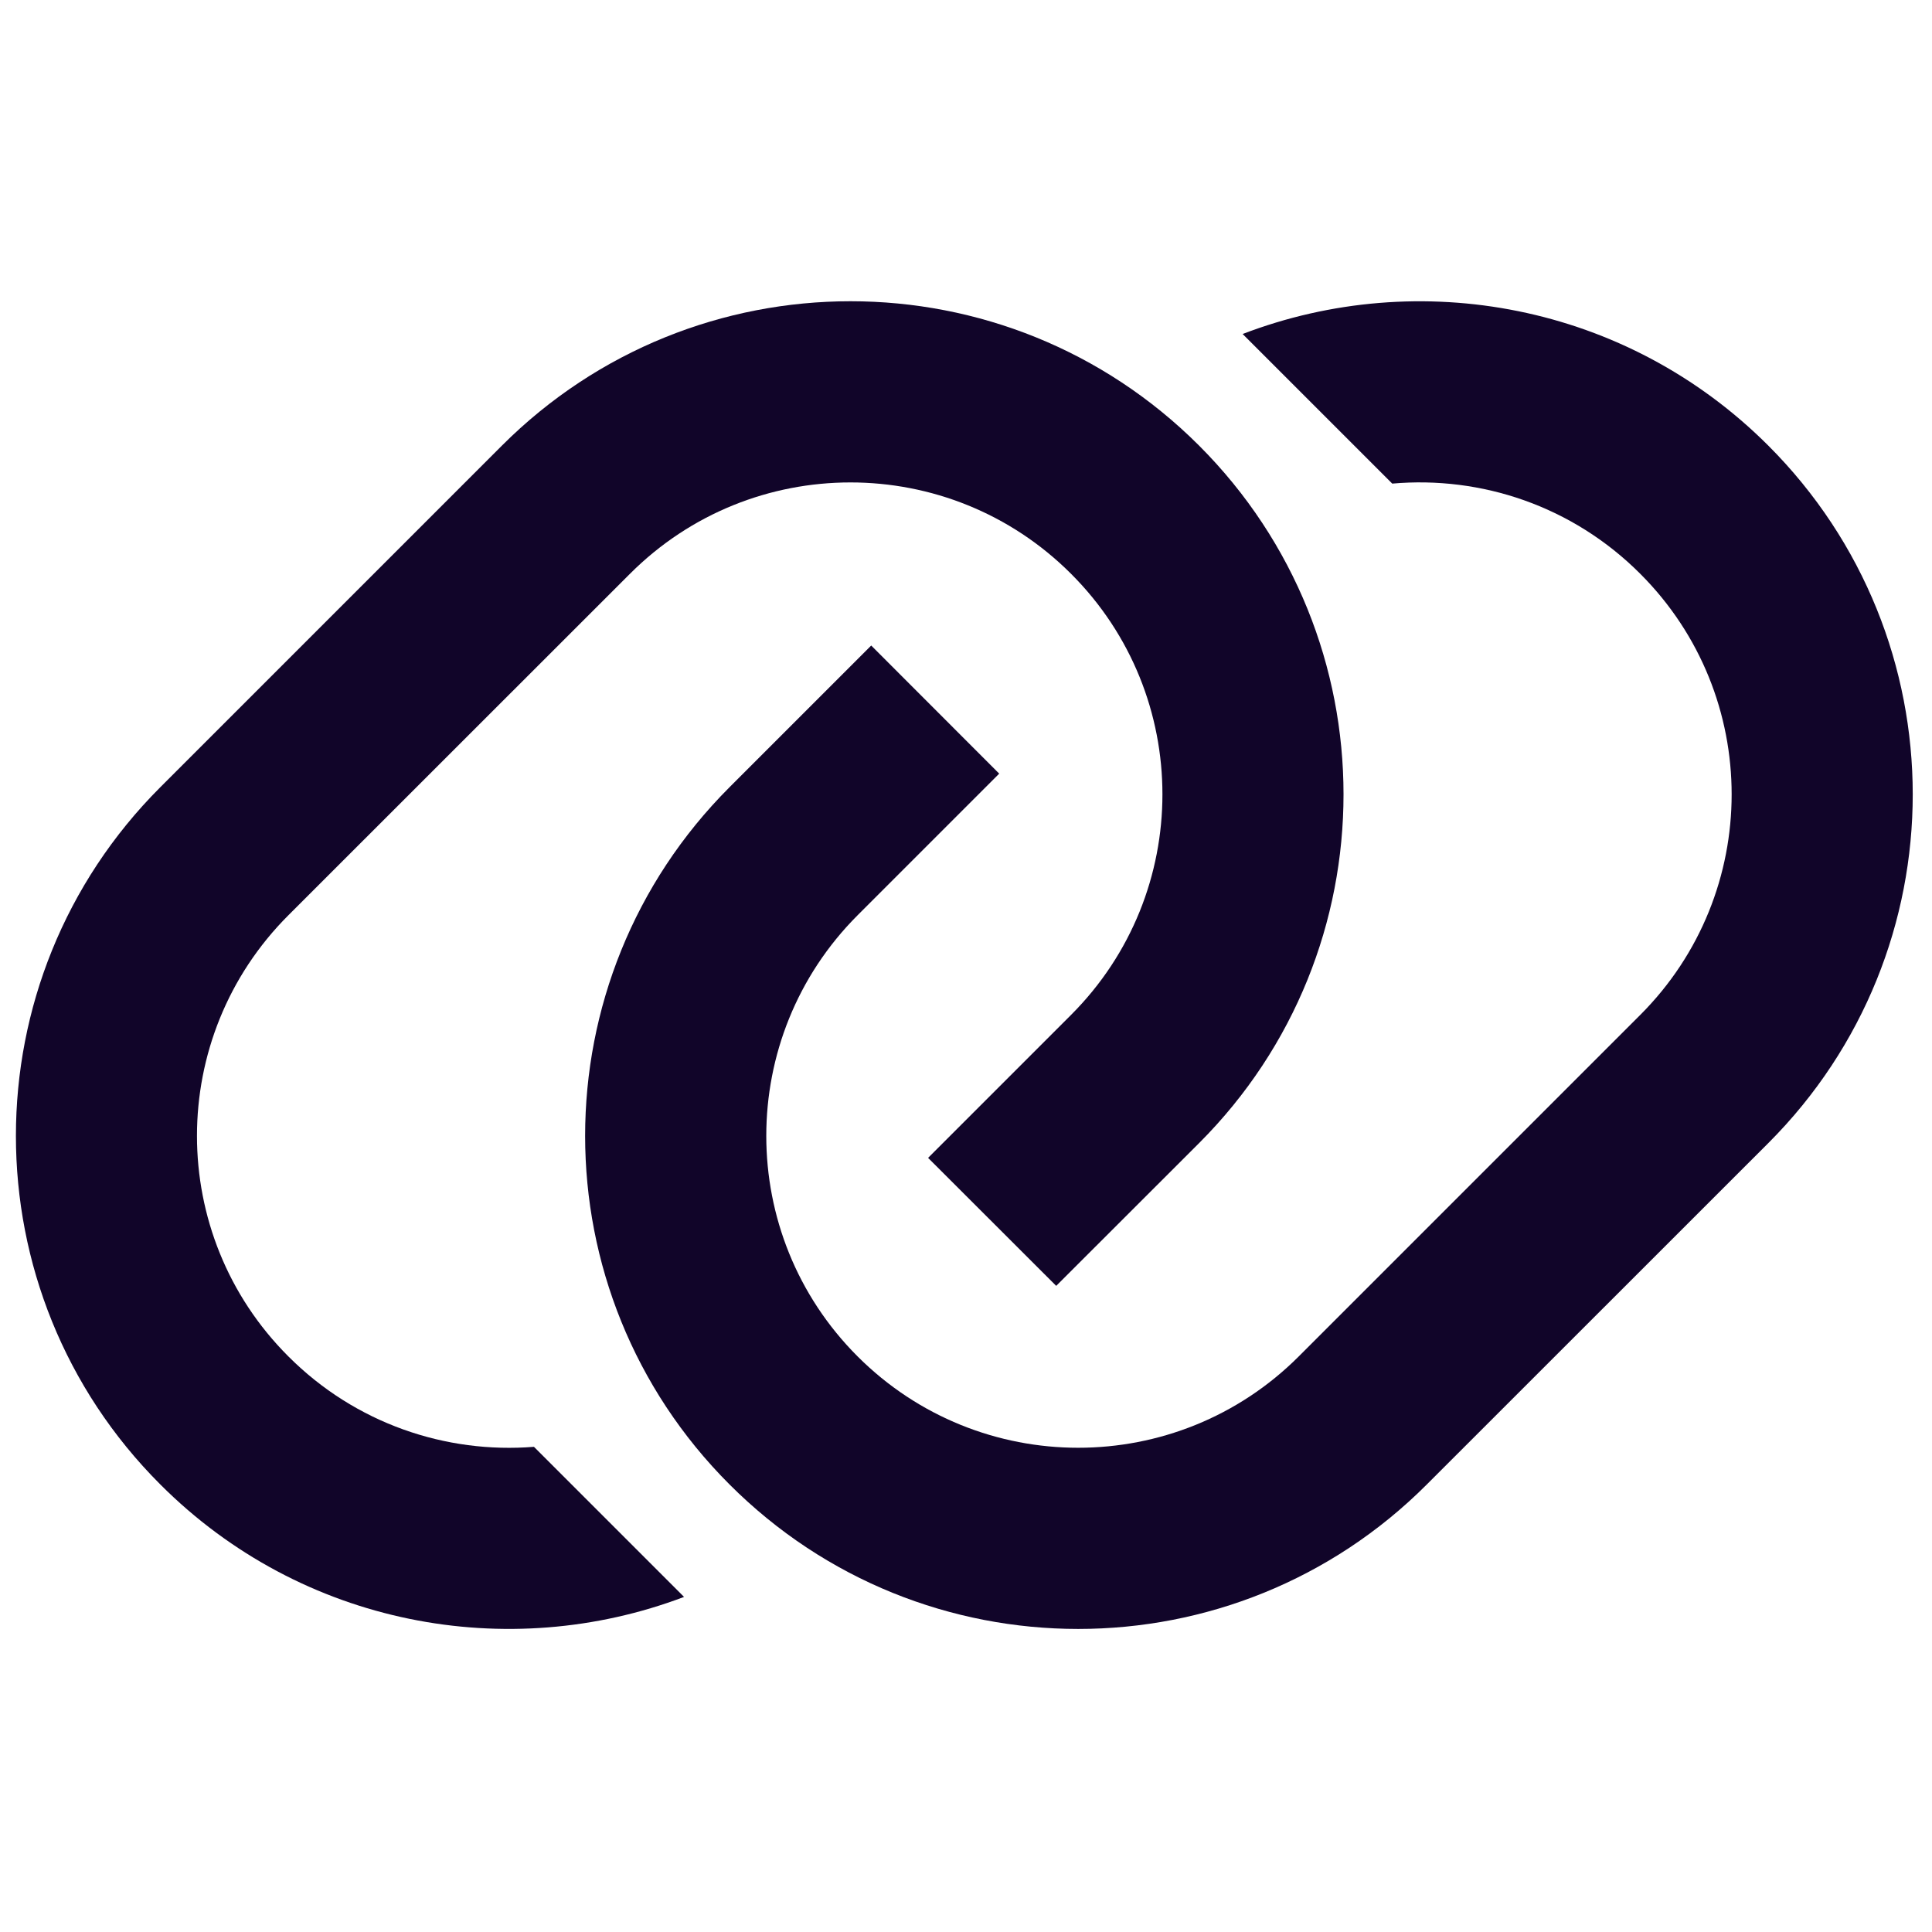
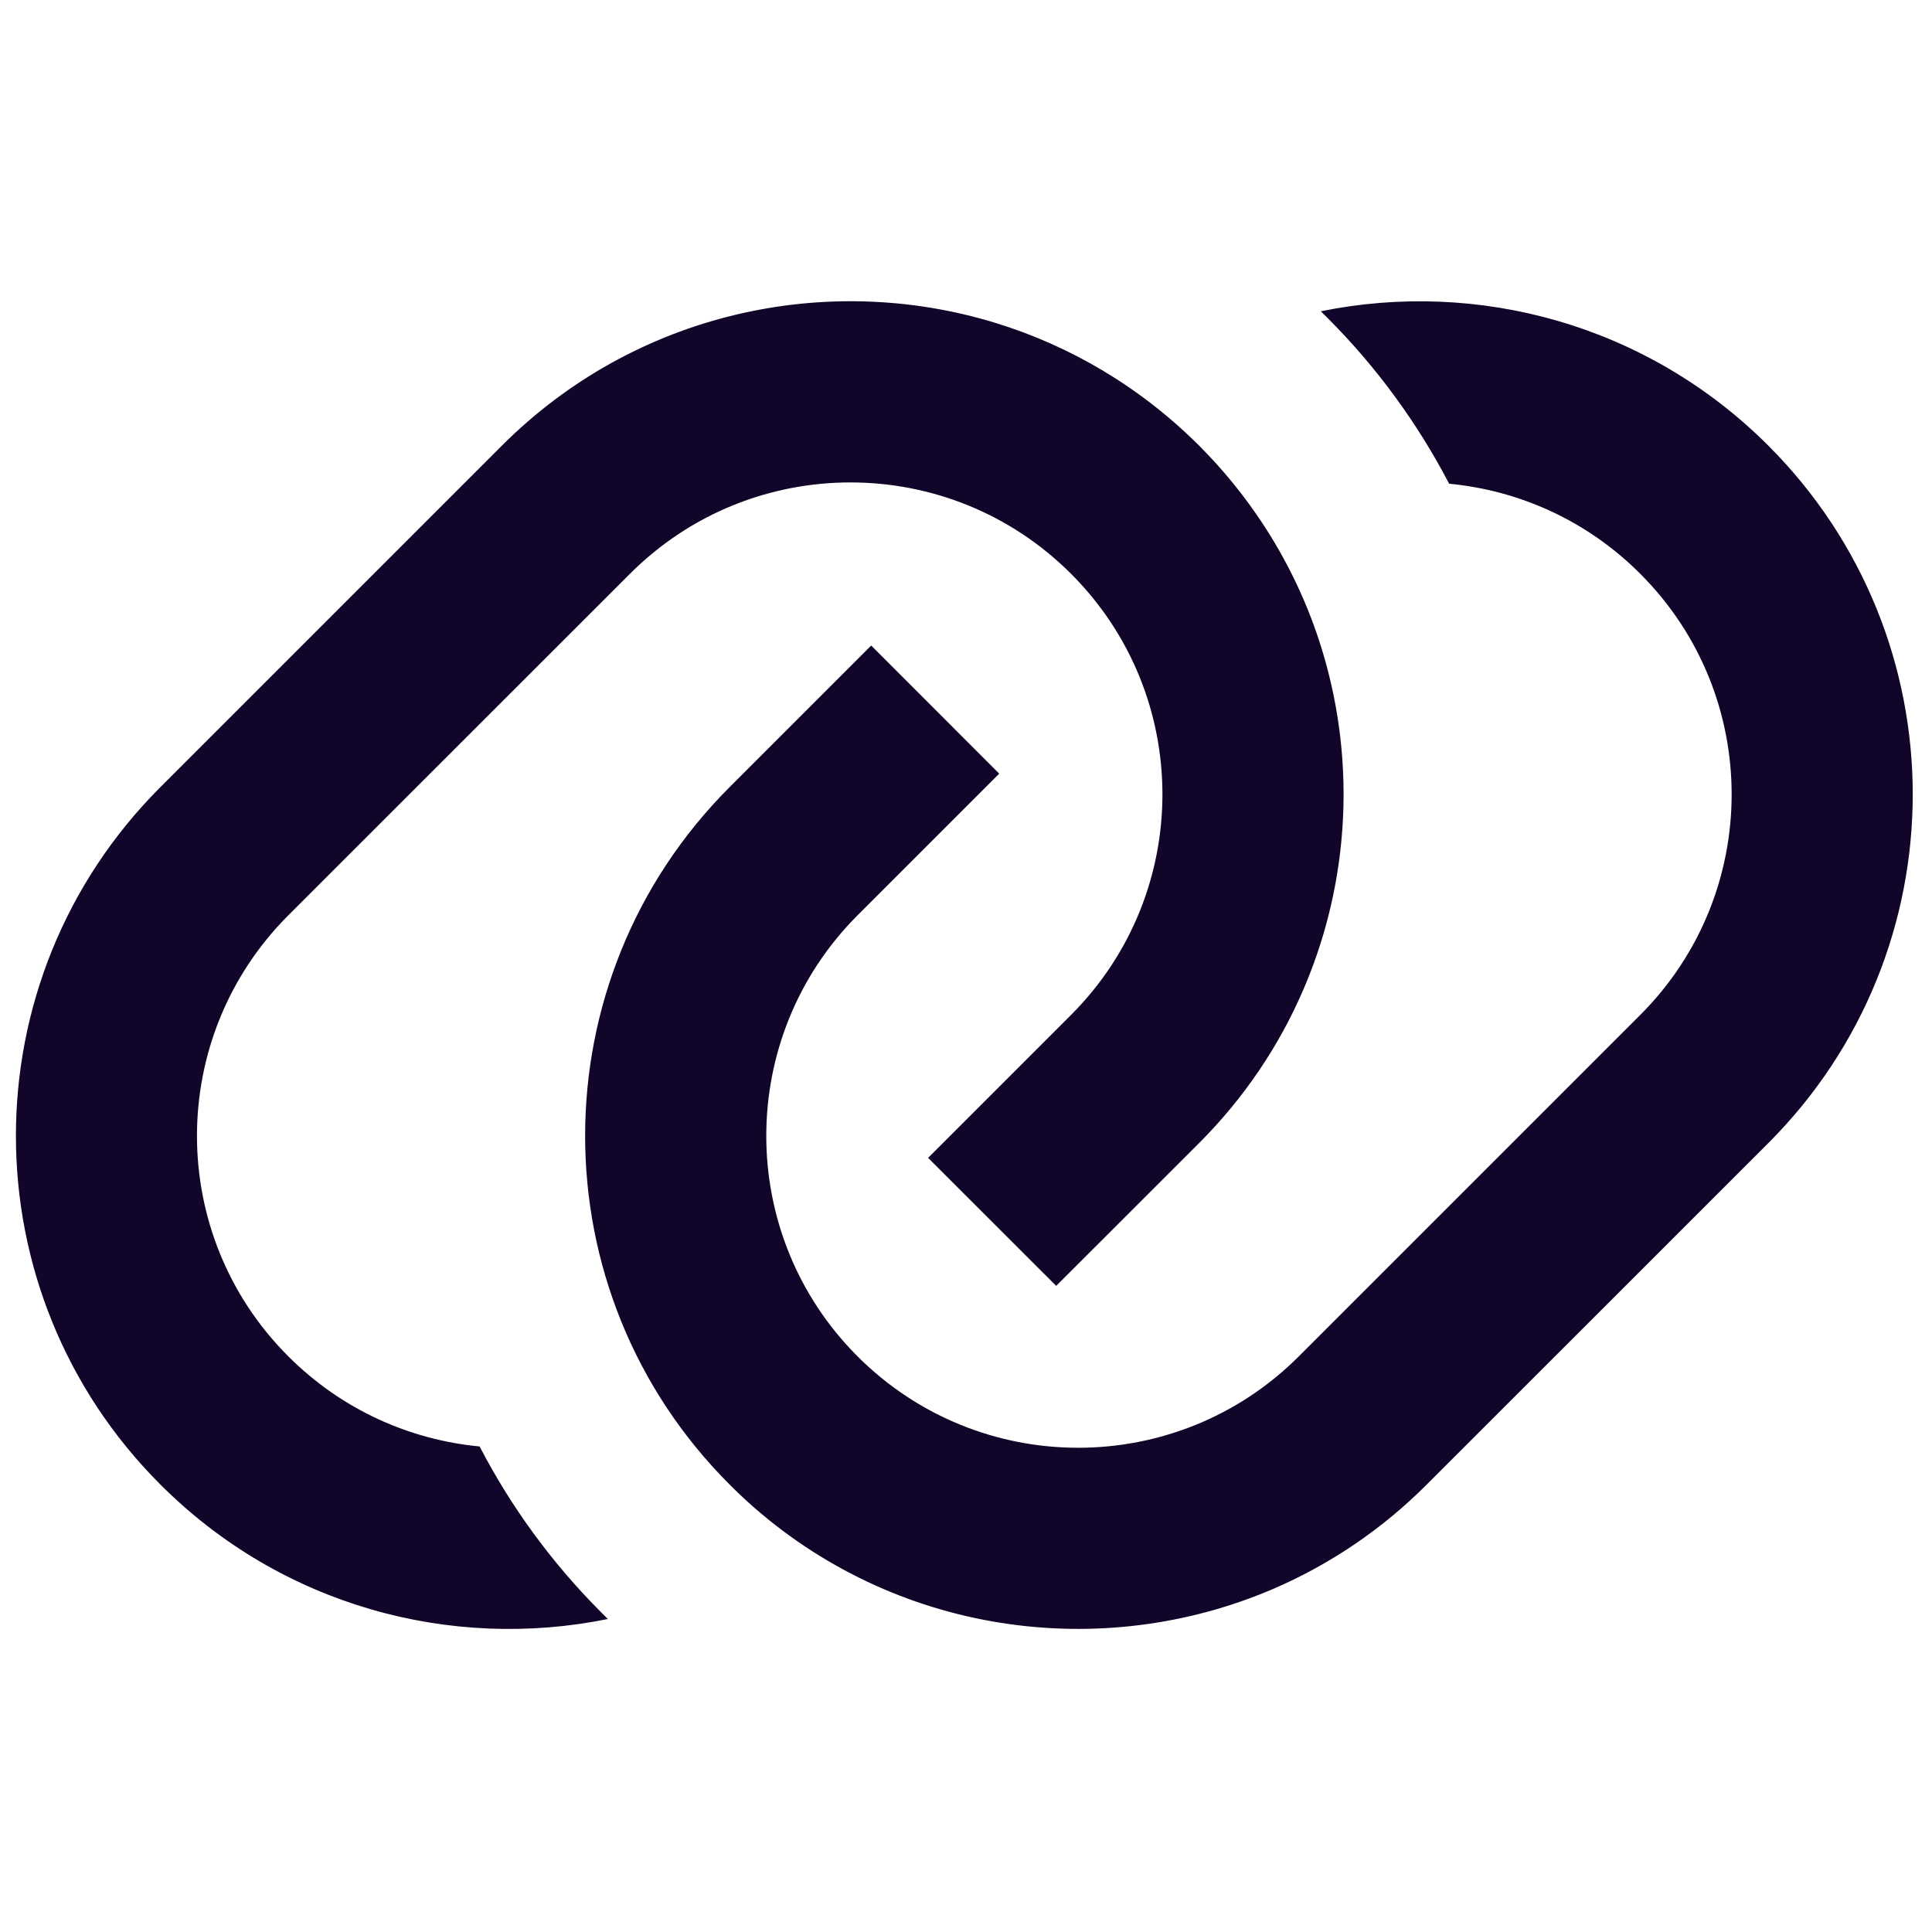
<svg xmlns="http://www.w3.org/2000/svg" width="16" height="16" viewBox="0 0 16 16" fill="none">
-   <path d="M7.686 9.589L8.87 8.405C9.879 7.396 9.879 5.76 8.87 4.752C7.861 3.743 6.225 3.743 5.217 4.752L2.388 7.58C1.379 8.589 1.379 10.225 2.388 11.233C2.945 11.791 3.694 12.04 4.422 11.982L5.665 13.225C4.209 13.777 2.5 13.467 1.328 12.294C-0.267 10.7 -0.267 8.114 1.328 6.519L4.156 3.691C5.751 2.096 8.336 2.096 9.931 3.691C11.525 5.286 11.525 7.871 9.931 9.466L8.747 10.649L7.686 9.589Z" fill="#110529" />
-   <path d="M11.816 12.294C10.222 13.889 7.636 13.889 6.042 12.294C4.447 10.7 4.447 8.114 6.042 6.519L7.215 5.346L8.275 6.407L7.102 7.58C6.094 8.589 6.094 10.225 7.102 11.233C8.111 12.242 9.747 12.242 10.756 11.233L13.584 8.405C14.593 7.396 14.593 5.761 13.584 4.752C13.022 4.189 12.265 3.94 11.53 4.005L10.291 2.766C11.751 2.206 13.468 2.514 14.645 3.691C16.239 5.286 16.239 7.871 14.645 9.466L11.816 12.294Z" fill="#110529" />
+   <path fill-rule="evenodd" clip-rule="evenodd" d="M3.972 11.979C4.229 12.474 4.565 12.939 4.981 13.355C4.999 13.373 5.017 13.39 5.034 13.408C3.736 13.672 2.334 13.301 1.328 12.294C-0.267 10.7 -0.267 8.114 1.328 6.519L4.156 3.691C5.261 2.586 6.843 2.246 8.24 2.673C8.859 2.862 9.441 3.202 9.931 3.691C10.13 3.89 10.304 4.105 10.454 4.332C11.22 5.491 11.332 6.955 10.79 8.204L10.79 8.204C10.592 8.662 10.305 9.091 9.931 9.466L8.747 10.649L7.686 9.589L8.87 8.405C9.879 7.396 9.879 5.76 8.87 4.752C7.861 3.743 6.225 3.743 5.217 4.752L2.388 7.58C1.379 8.589 1.379 10.225 2.388 11.233C2.831 11.676 3.394 11.924 3.972 11.979ZM6.187 12.433C7.402 13.535 9.12 13.775 10.555 13.154C11.013 12.955 11.442 12.669 11.816 12.294L14.645 9.466C16.239 7.871 16.239 5.286 14.645 3.691C13.638 2.684 12.236 2.313 10.938 2.578C10.956 2.595 10.974 2.613 10.991 2.63C11.407 3.046 11.743 3.511 12.001 4.006C12.579 4.061 13.142 4.309 13.584 4.752C14.593 5.761 14.593 7.396 13.584 8.405L10.756 11.233C9.747 12.242 8.111 12.242 7.102 11.233C6.094 10.225 6.094 8.589 7.102 7.58L8.275 6.407L7.215 5.346L6.042 6.519C4.447 8.114 4.447 10.7 6.042 12.294C6.089 12.342 6.138 12.388 6.187 12.433Z" fill="#110529" />
</svg>
